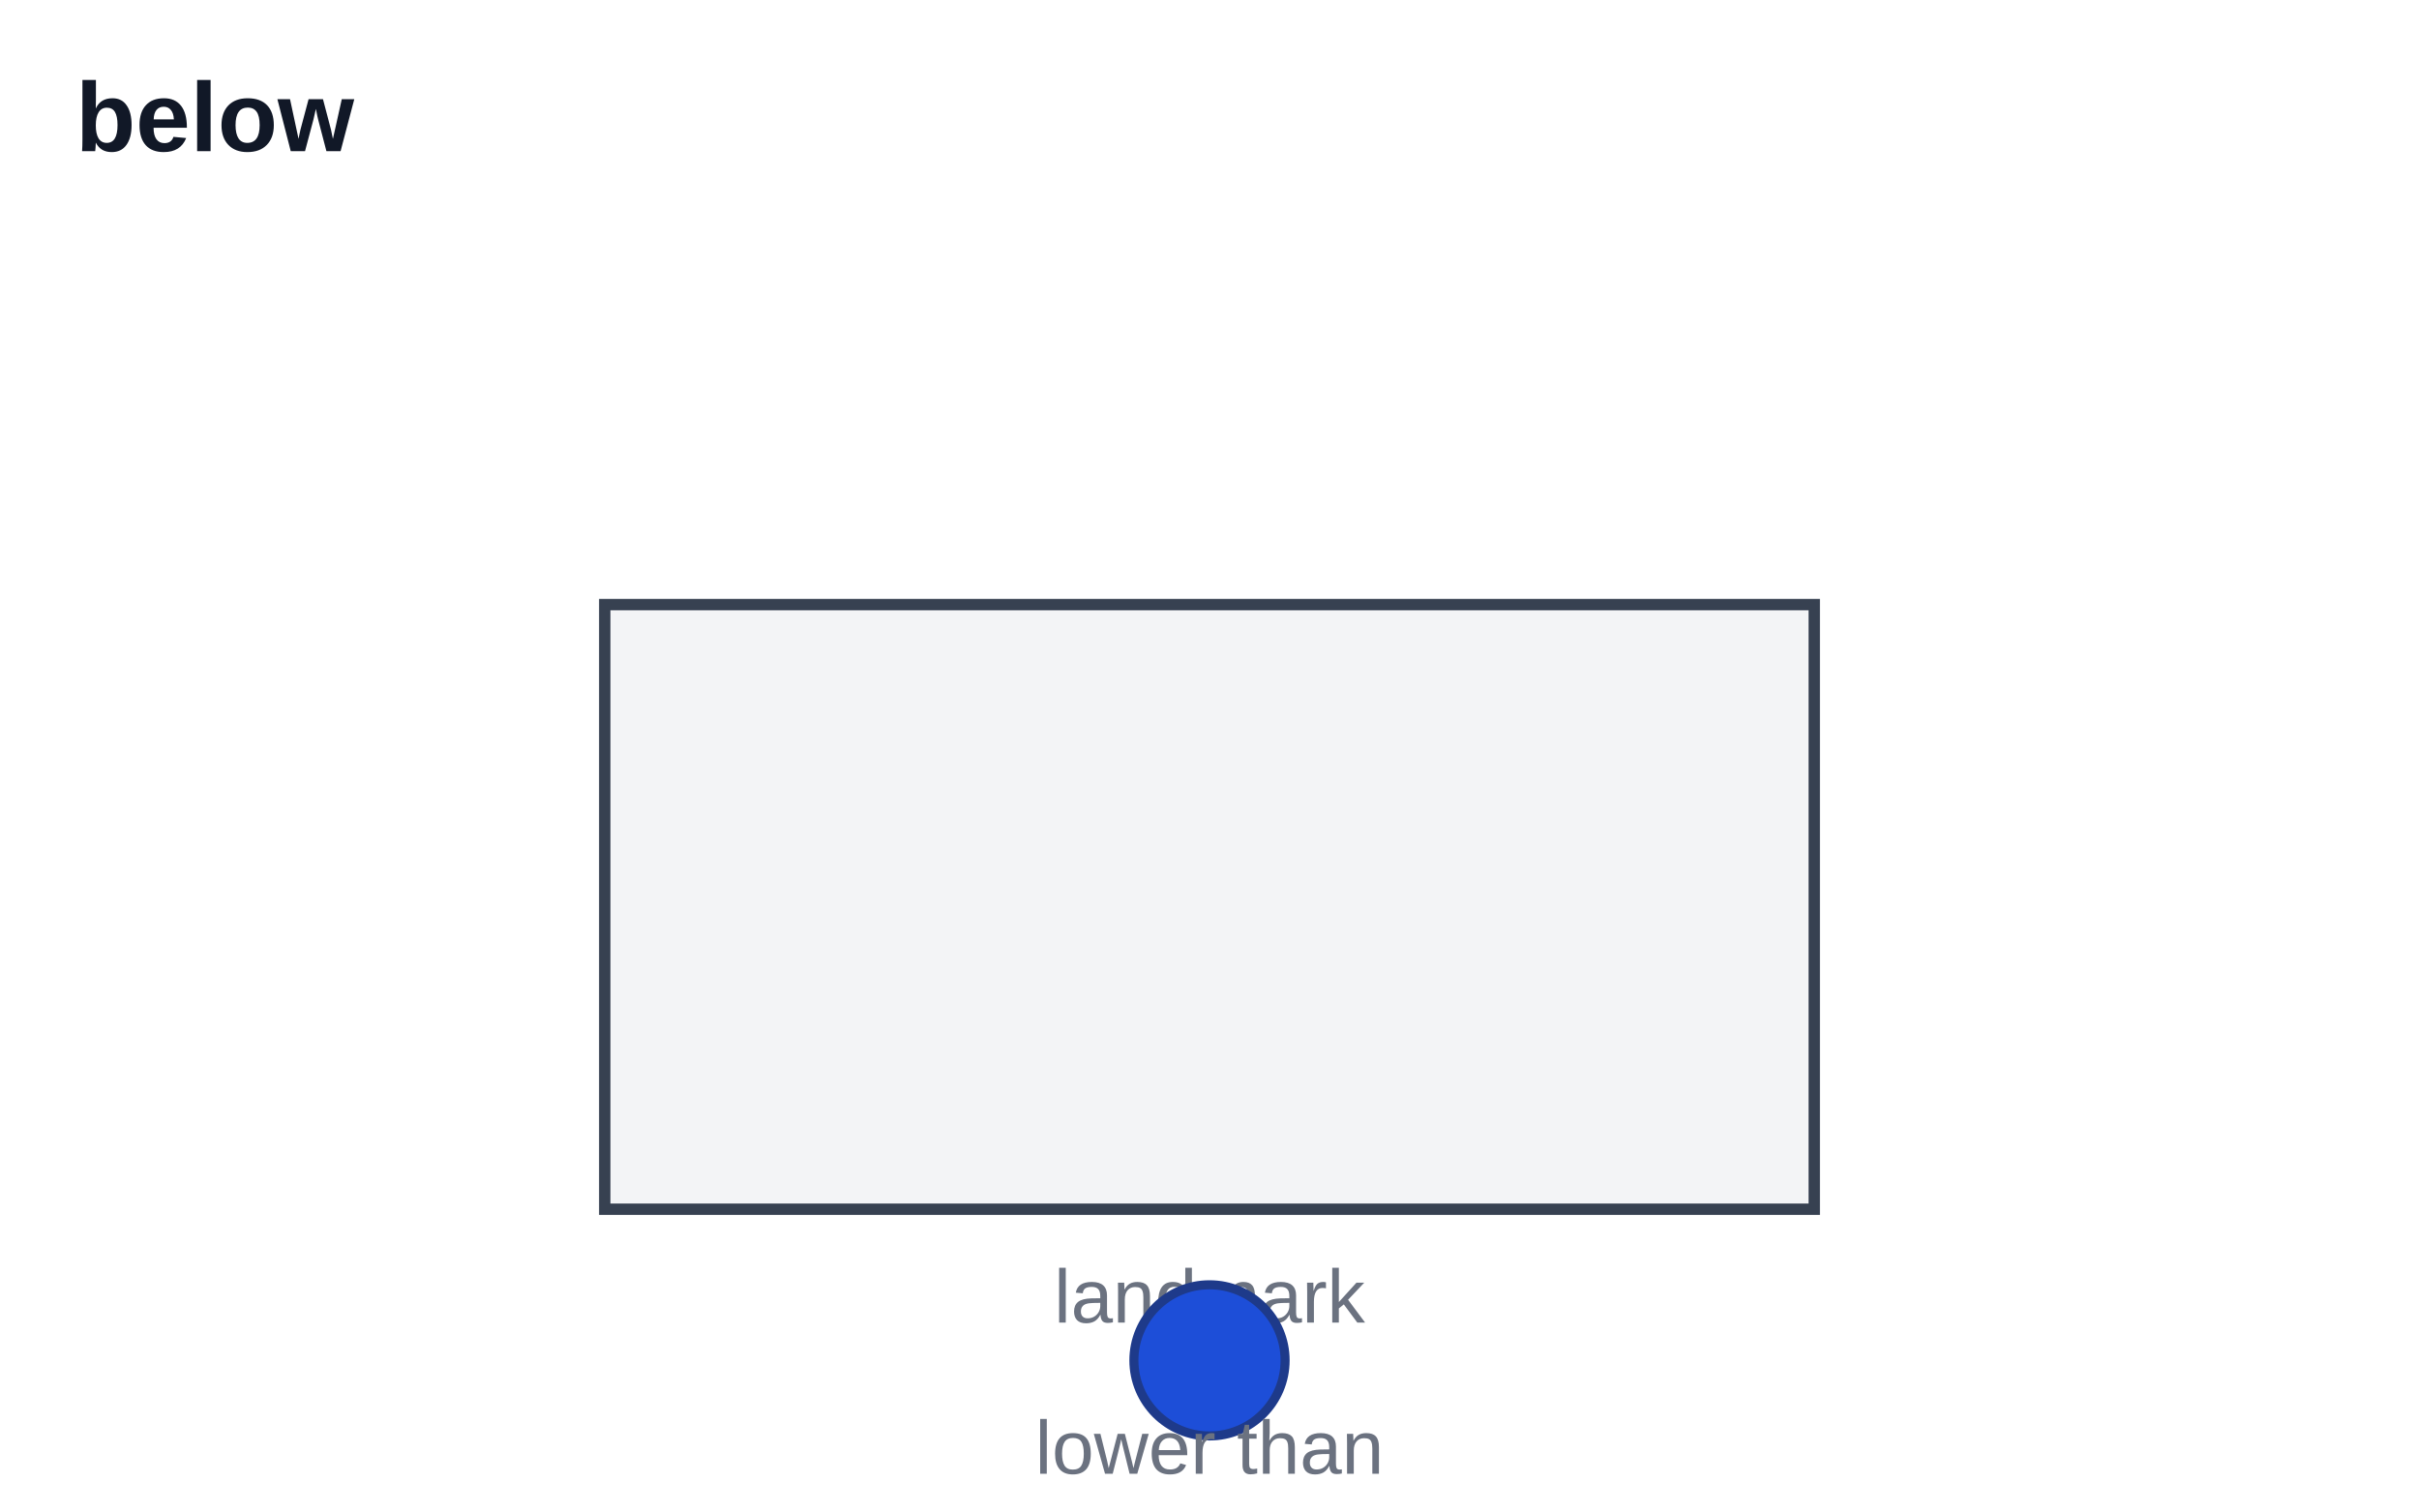
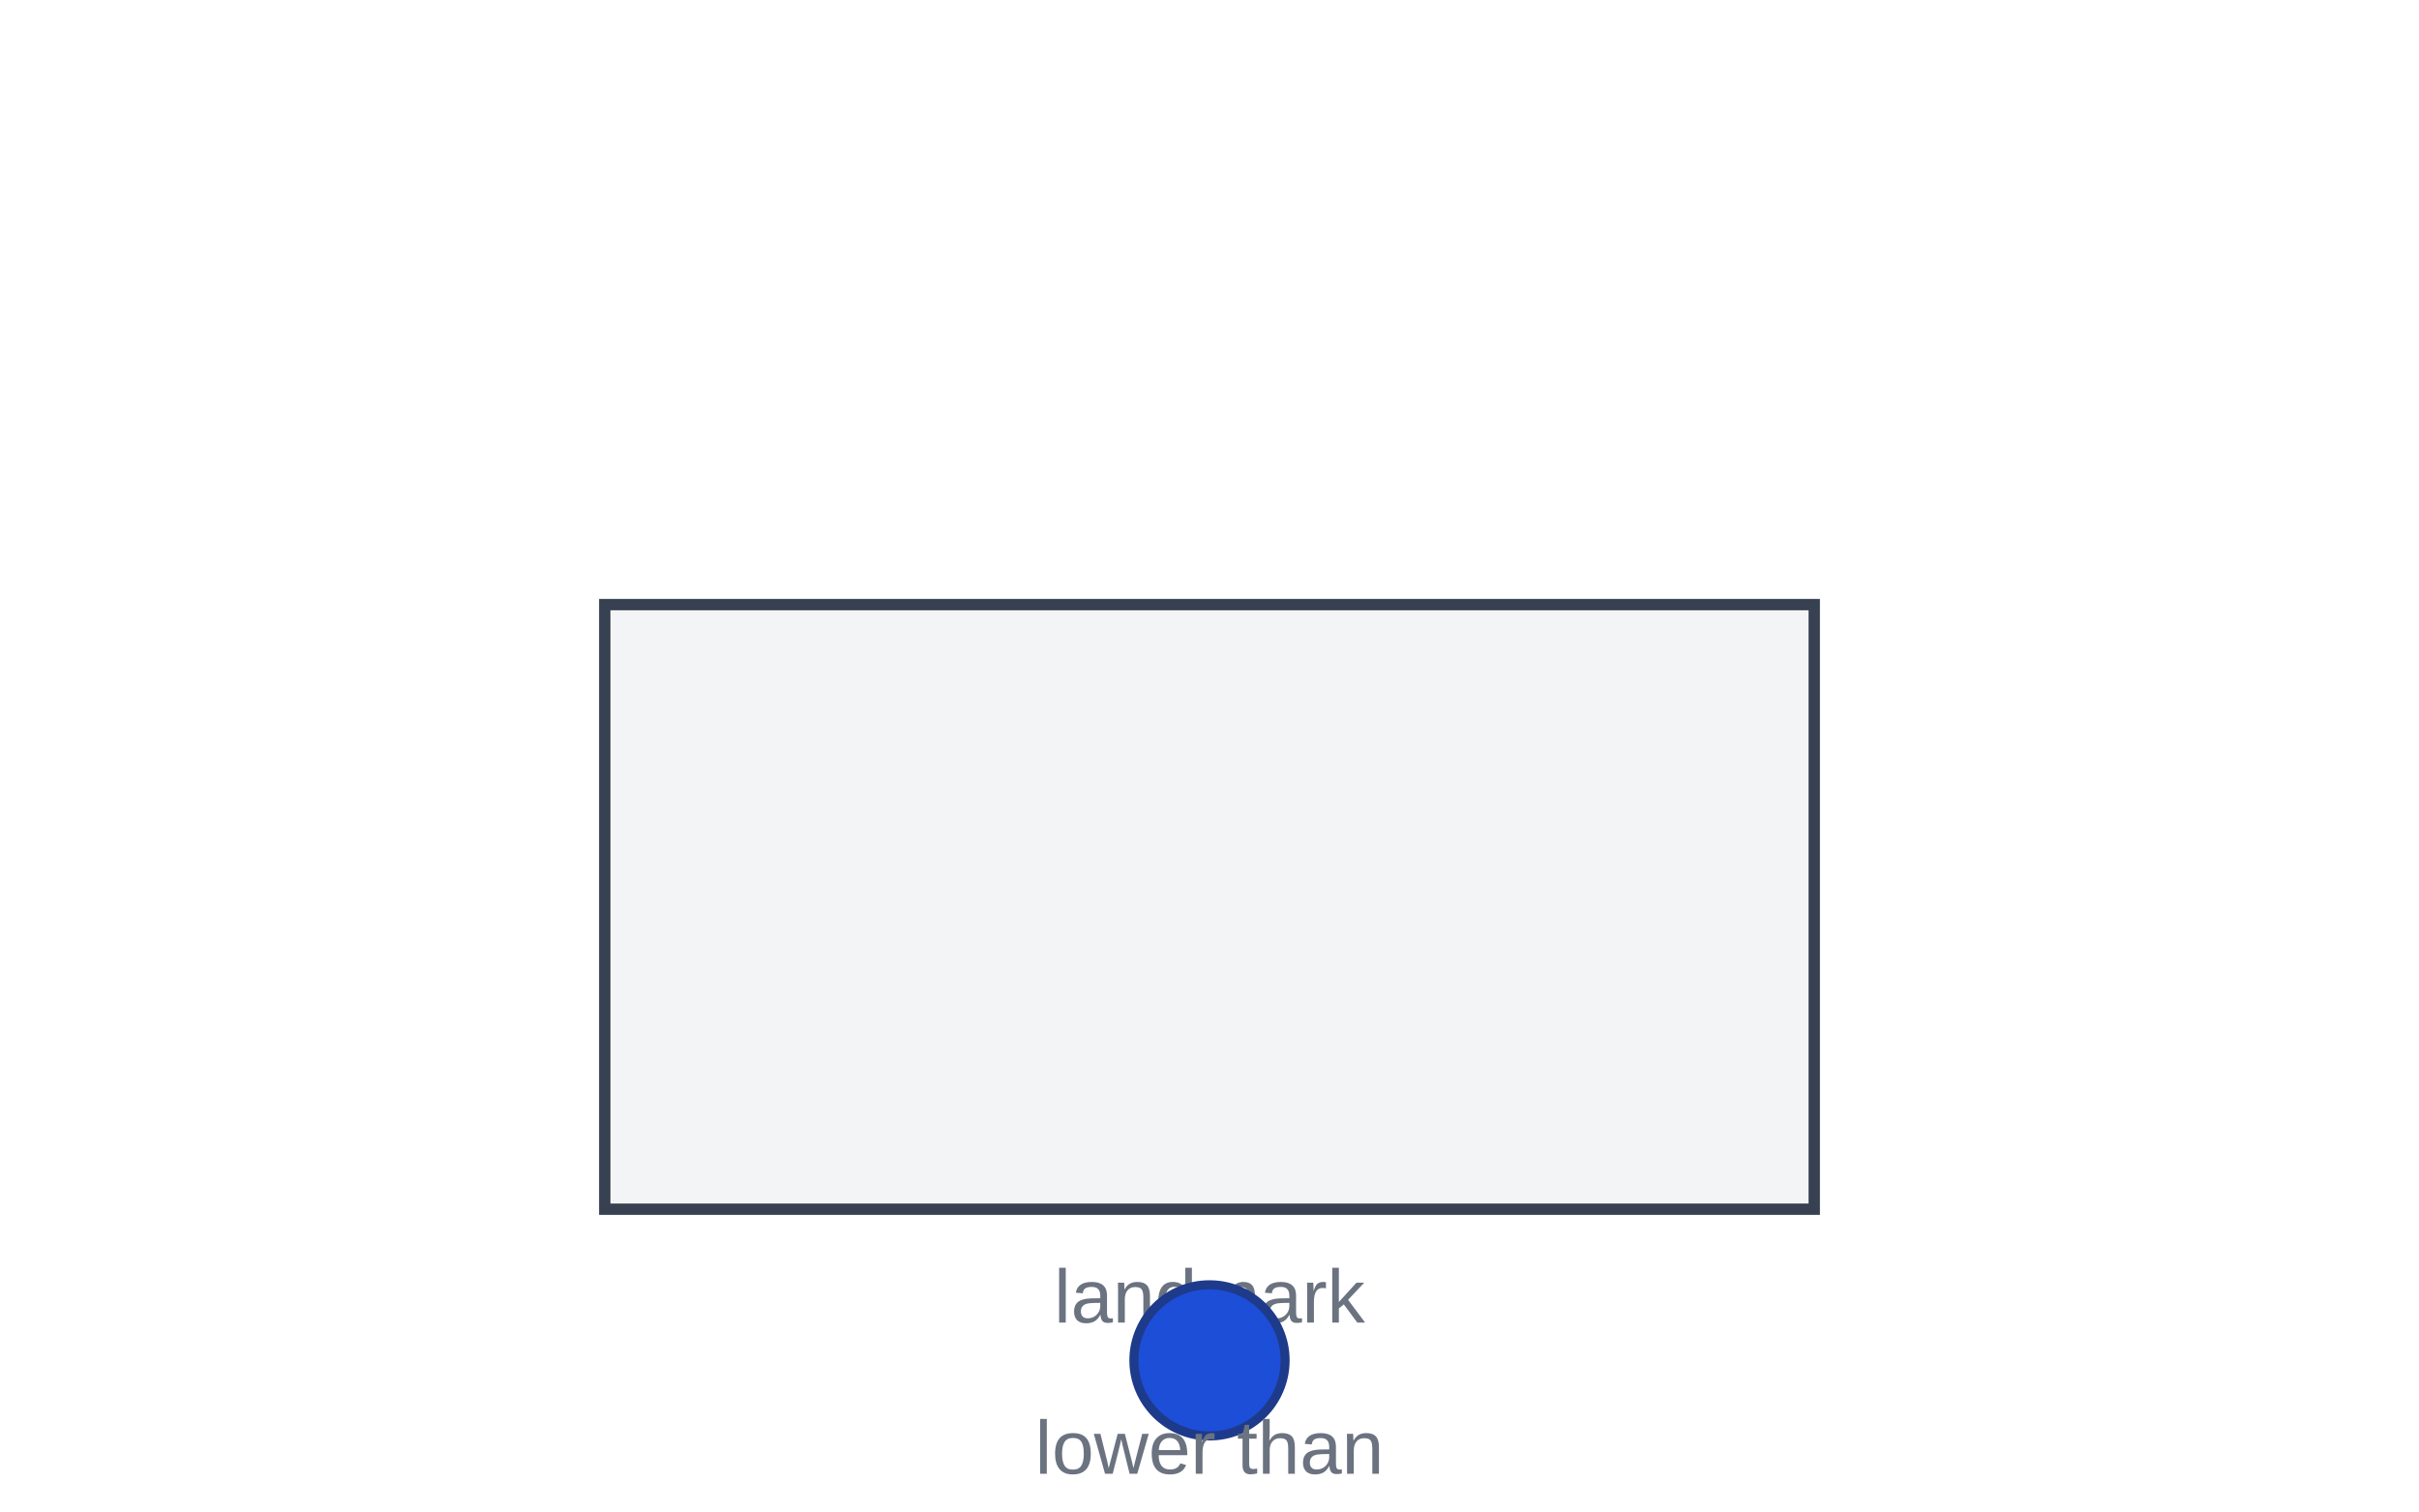
<svg xmlns="http://www.w3.org/2000/svg" viewBox="0 0 320 200" font-family="-apple-system, Segoe UI, Arial, sans-serif" font-size="11">
  <style>
  .ground   { fill:#f3f4f6; stroke:#374151; stroke-width:1.5; }
  .ground-line { stroke:#374151; stroke-width:2; fill:none; }
  .figure   { fill:#1d4ed8; stroke:#1e3a8a; stroke-width:1.2; }
  .figure-2 { fill:#dc2626; stroke:#7f1d1d; stroke-width:1.2; }
  .arrow    { fill:none; stroke:#1d4ed8; stroke-width:2; marker-end:url(#arrowhead); }
  .label    { fill:#6b7280; font-size:10px; }
  .title    { font-size:13px; fill:#111827; font-weight:600; }
  @media (prefers-color-scheme: dark) {
    .ground       { fill:#1f2937; stroke:#9ca3af; }
    .ground-line  { stroke:#9ca3af; }
    .figure       { fill:#93c5fd; stroke:#bfdbfe; }
    .figure-2     { fill:#fca5a5; stroke:#fecaca; }
    .arrow        { stroke:#93c5fd; }
    .label        { fill:#9ca3af; }
    .title        { fill:#f9fafb; }
  }
</style>
  <defs>
    <marker id="arrowhead" markerWidth="8" markerHeight="8" refX="7" refY="3" orient="auto">
      <path d="M0,0 L7,3 L0,6 Z" class="arrow" />
    </marker>
  </defs>
-   <text x="10" y="20" class="title">below</text>
  <rect x="80" y="80" width="160" height="80" class="ground" />
  <text x="160" y="175" text-anchor="middle" class="label">landmark</text>
  <circle cx="160" cy="180" r="10" class="figure" />
  <text x="160" y="195" text-anchor="middle" class="label">lower than</text>
</svg>
